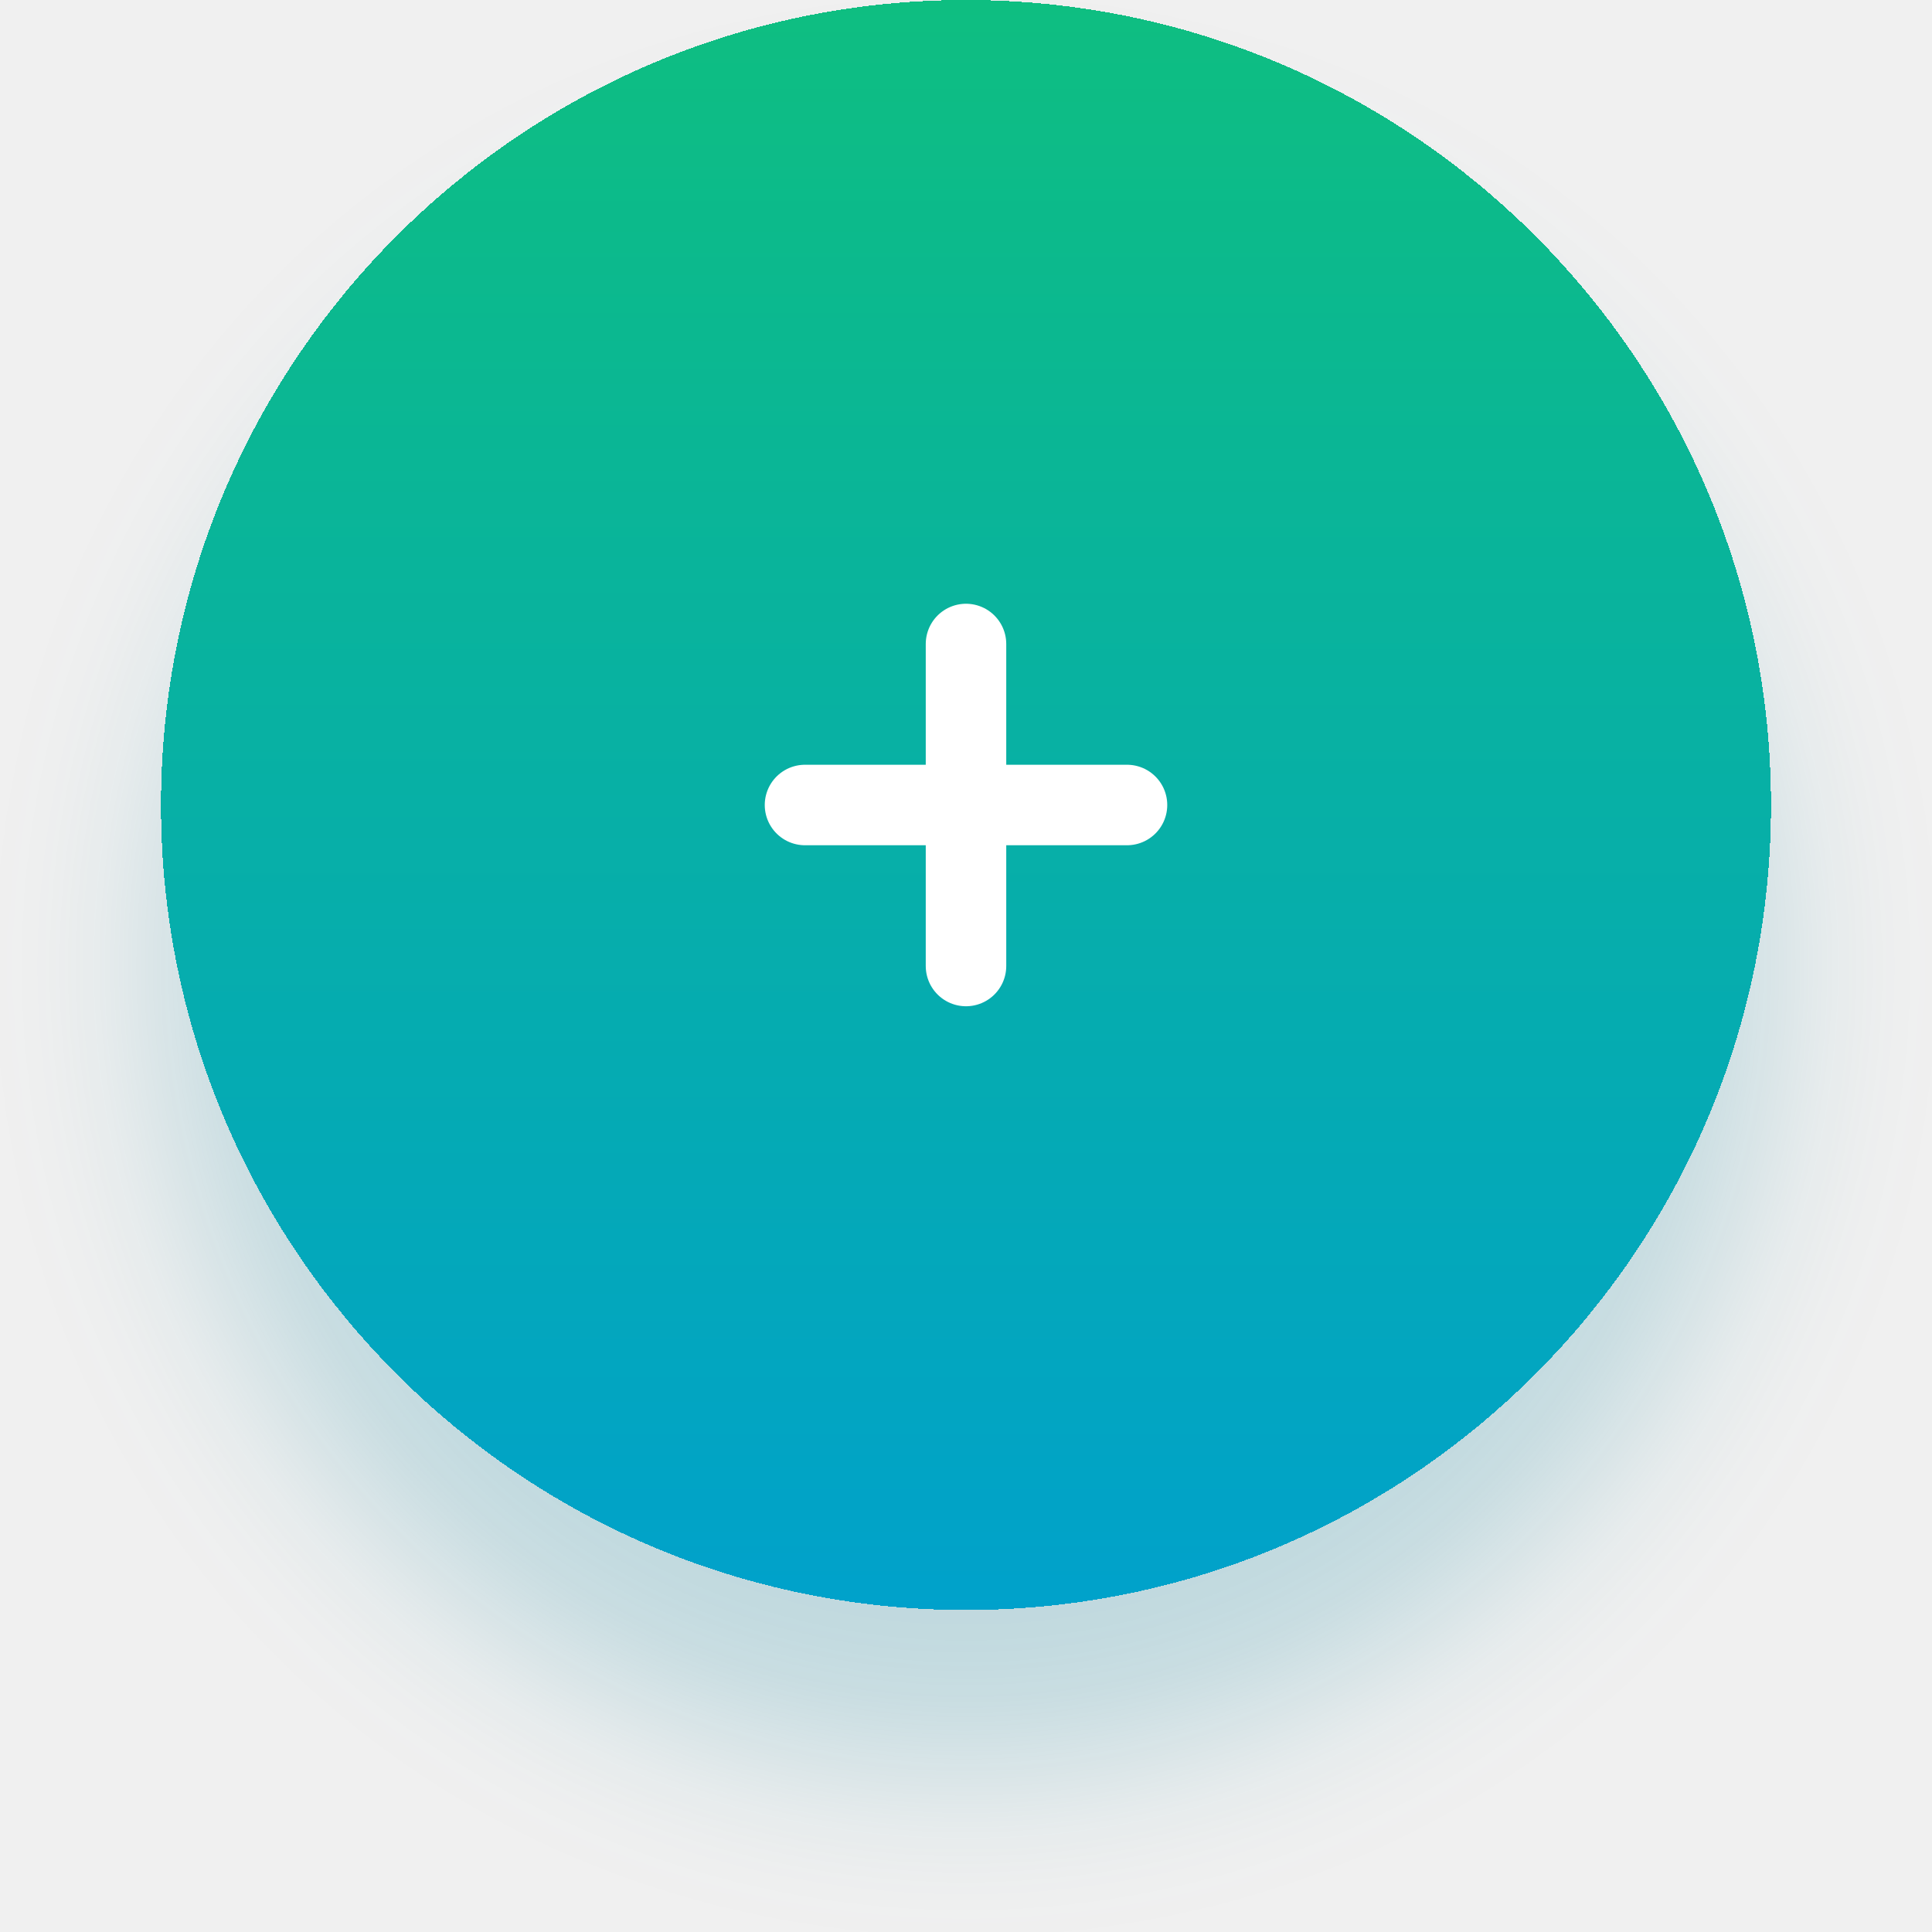
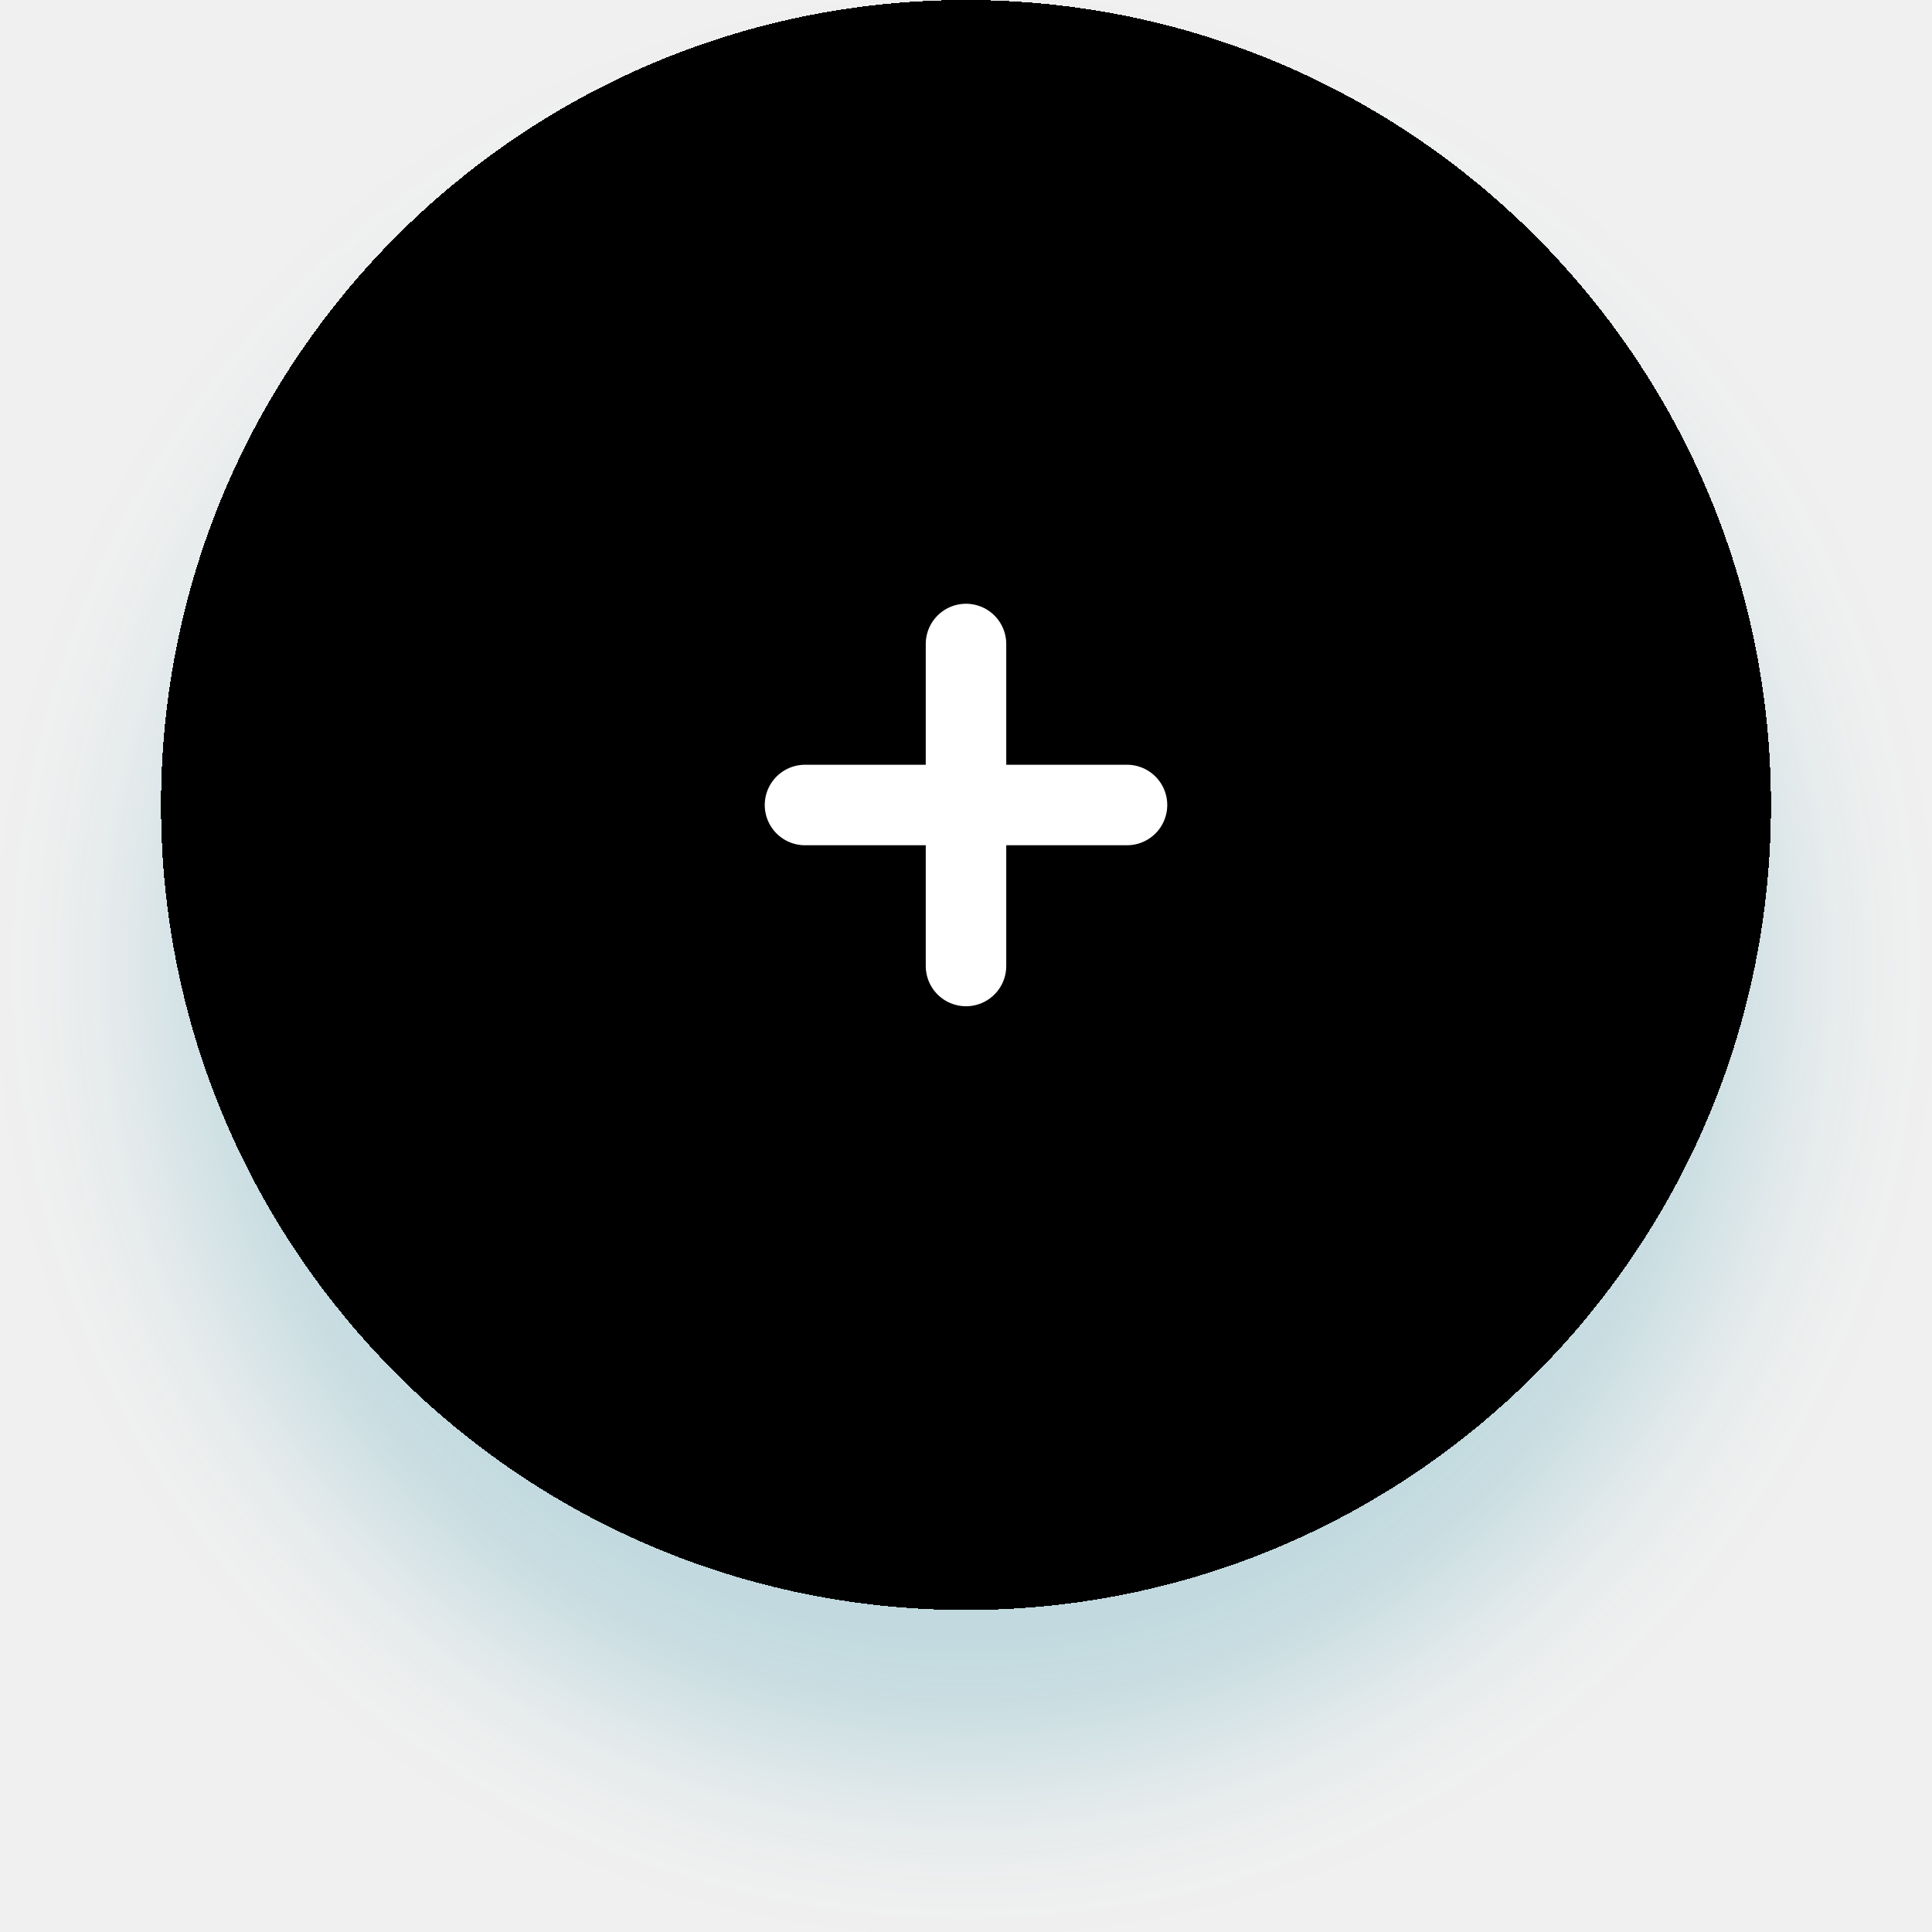
<svg xmlns="http://www.w3.org/2000/svg" width="48" height="48" viewBox="0 0 48 48" fill="none">
  <g filter="url(#filter0_d_42_12218)">
    <rect x="4" width="40" height="40" rx="20" fill="url(#paint0_linear_42_12218)" shape-rendering="crispEdges" />
    <path d="M24 16V24" stroke="white" stroke-width="2" stroke-linecap="round" stroke-linejoin="round" />
    <path d="M20 20H28" stroke="white" stroke-width="2" stroke-linecap="round" stroke-linejoin="round" />
  </g>
  <defs>
    <filter id="filter0_d_42_12218" x="0" y="0" width="48" height="48" filterUnits="userSpaceOnUse" color-interpolation-filters="sRGB">
      <feFlood flood-opacity="0" result="BackgroundImageFix" />
      <feColorMatrix in="SourceAlpha" type="matrix" values="0 0 0 0 0 0 0 0 0 0 0 0 0 0 0 0 0 0 127 0" result="hardAlpha" />
      <feOffset dy="4" />
      <feGaussianBlur stdDeviation="2" />
      <feComposite in2="hardAlpha" operator="out" />
      <feColorMatrix type="matrix" values="0 0 0 0 0.003 0 0 0 0 0.489 0 0 0 0 0.597 0 0 0 0.2 0" />
      <feBlend mode="normal" in2="BackgroundImageFix" result="effect1_dropShadow_42_12218" />
      <feBlend mode="normal" in="SourceGraphic" in2="effect1_dropShadow_42_12218" result="shape" />
    </filter>
    <linearGradient id="paint0_linear_42_12218" x1="24" y1="40.48" x2="24" y2="0.12" gradientUnits="userSpaceOnUse">
-       <stop stop-color="#00A1CC" />
-       <stop offset="1" stop-color="#0EBE81" />
+       <stop stopColor="#00A1CC" />
+       <stop offset="1" stopColor="#0EBE81" />
    </linearGradient>
  </defs>
</svg>
